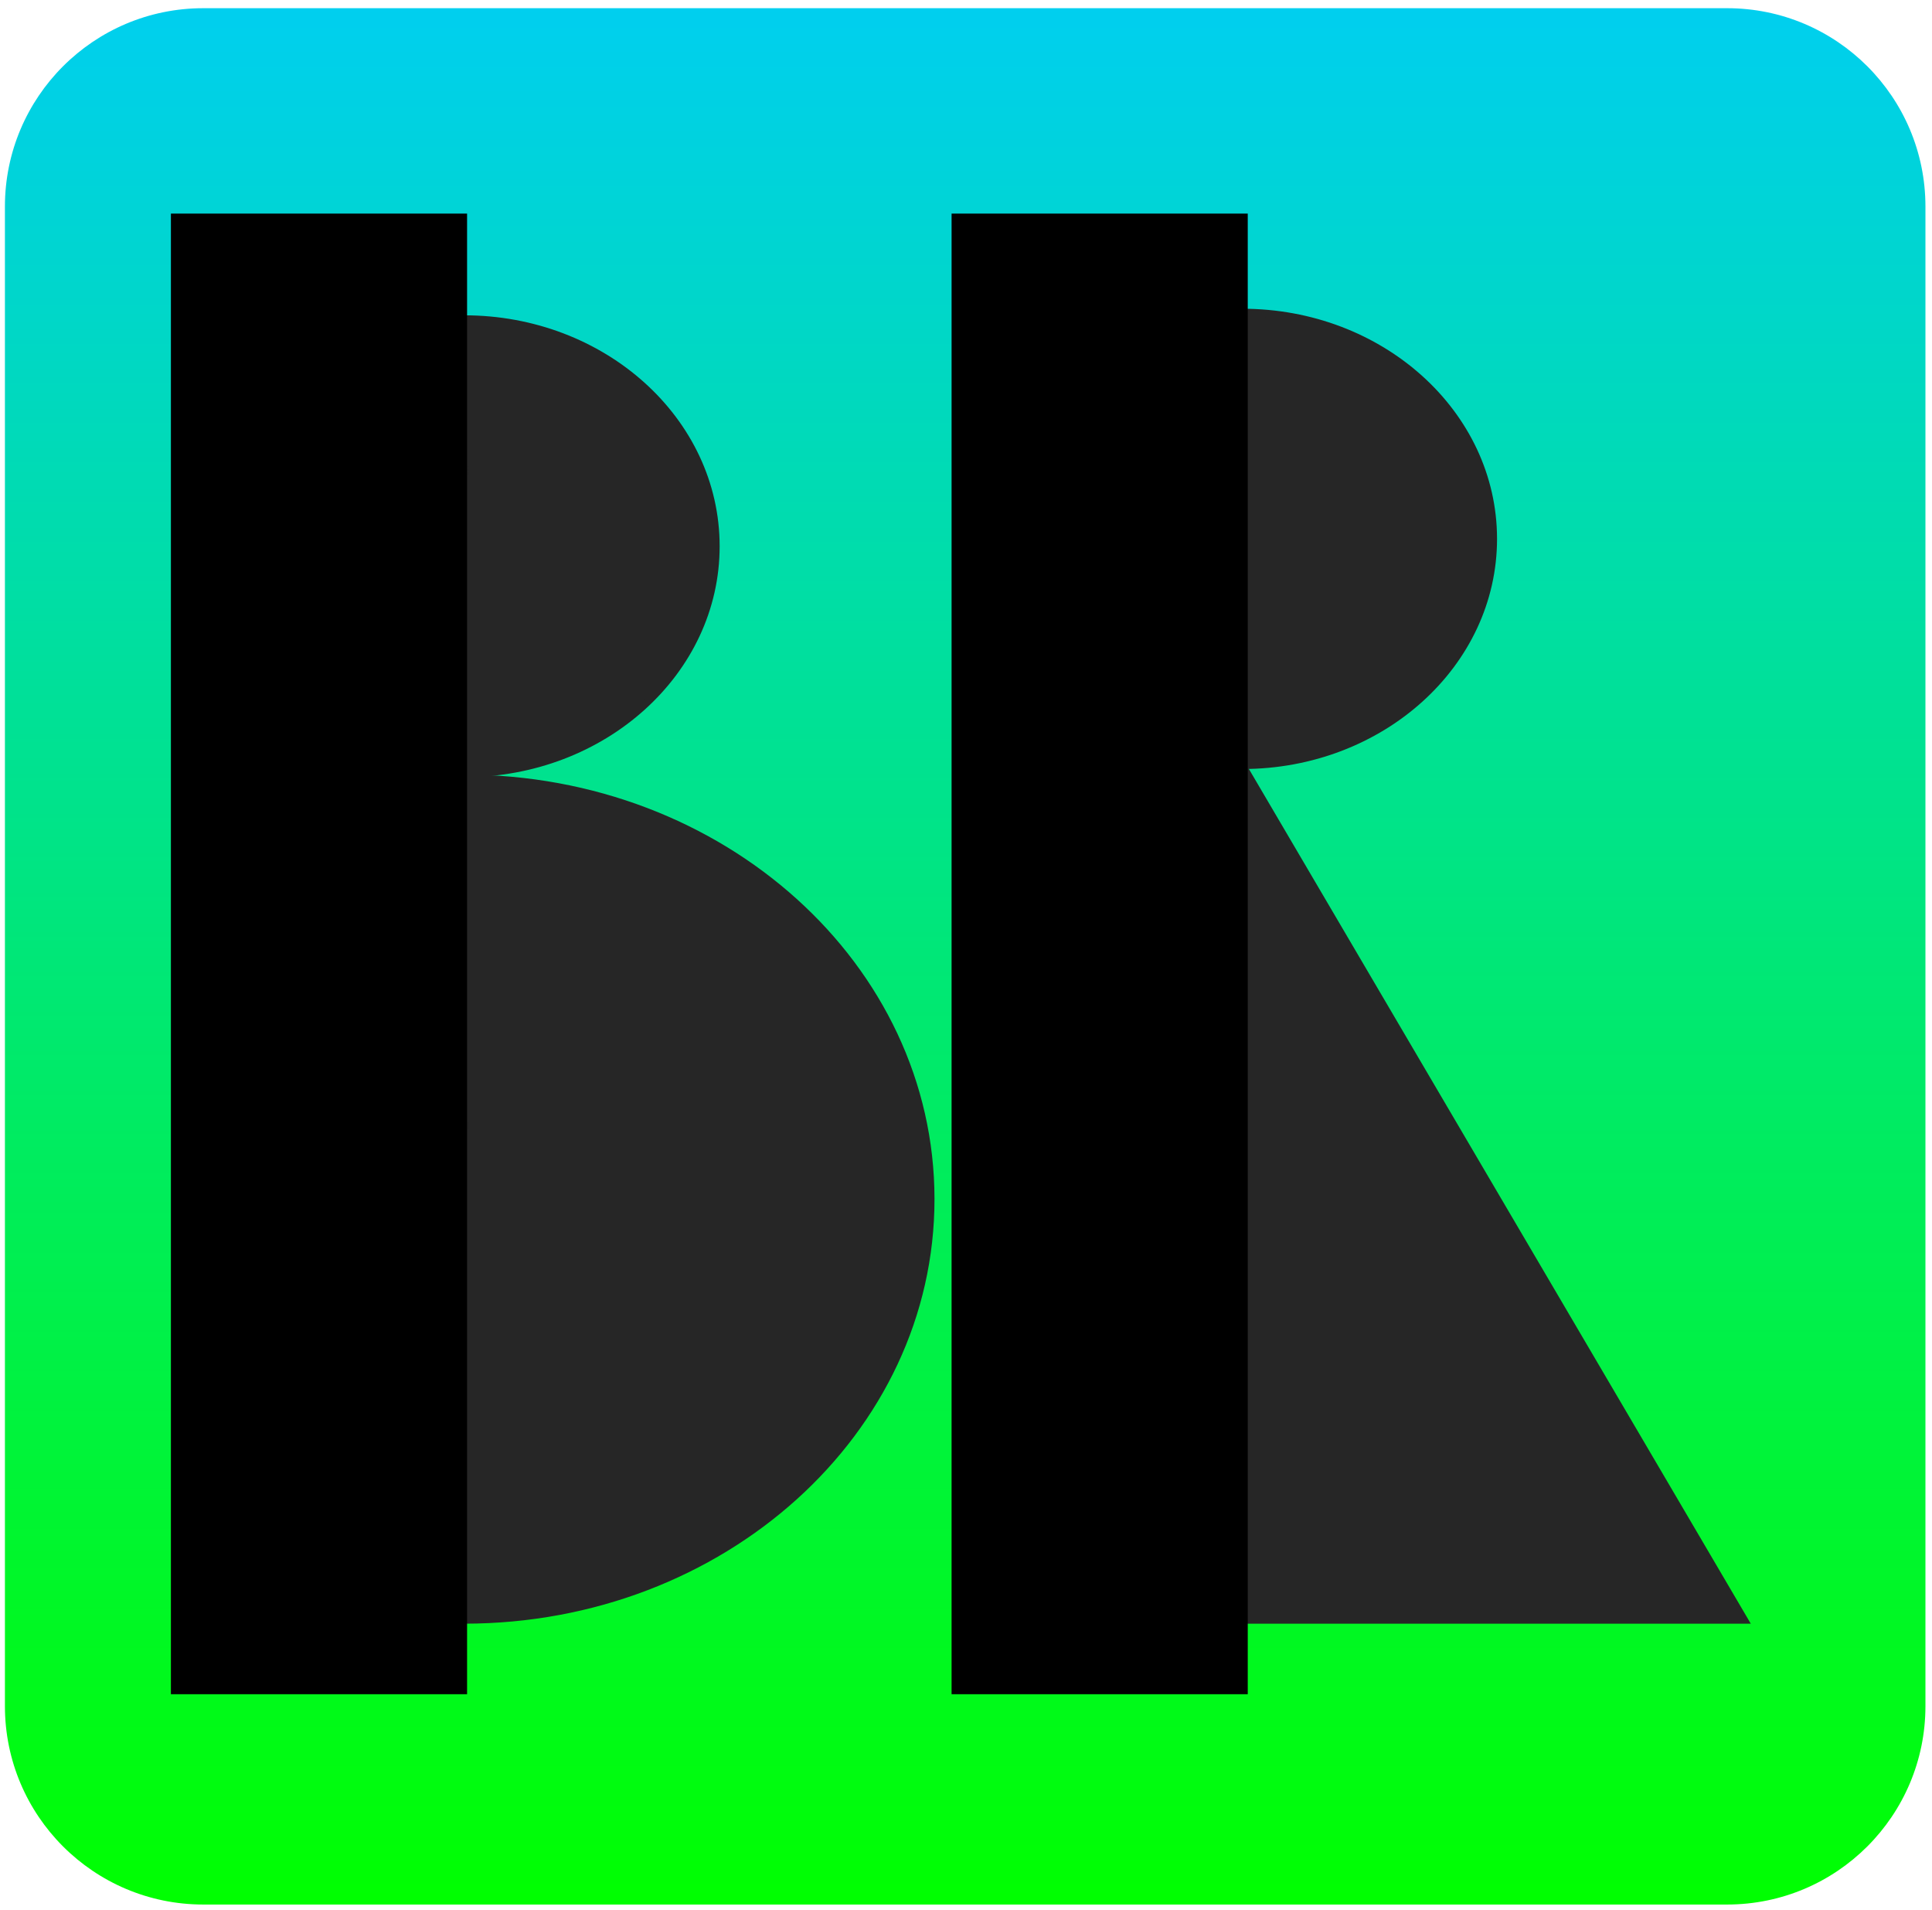
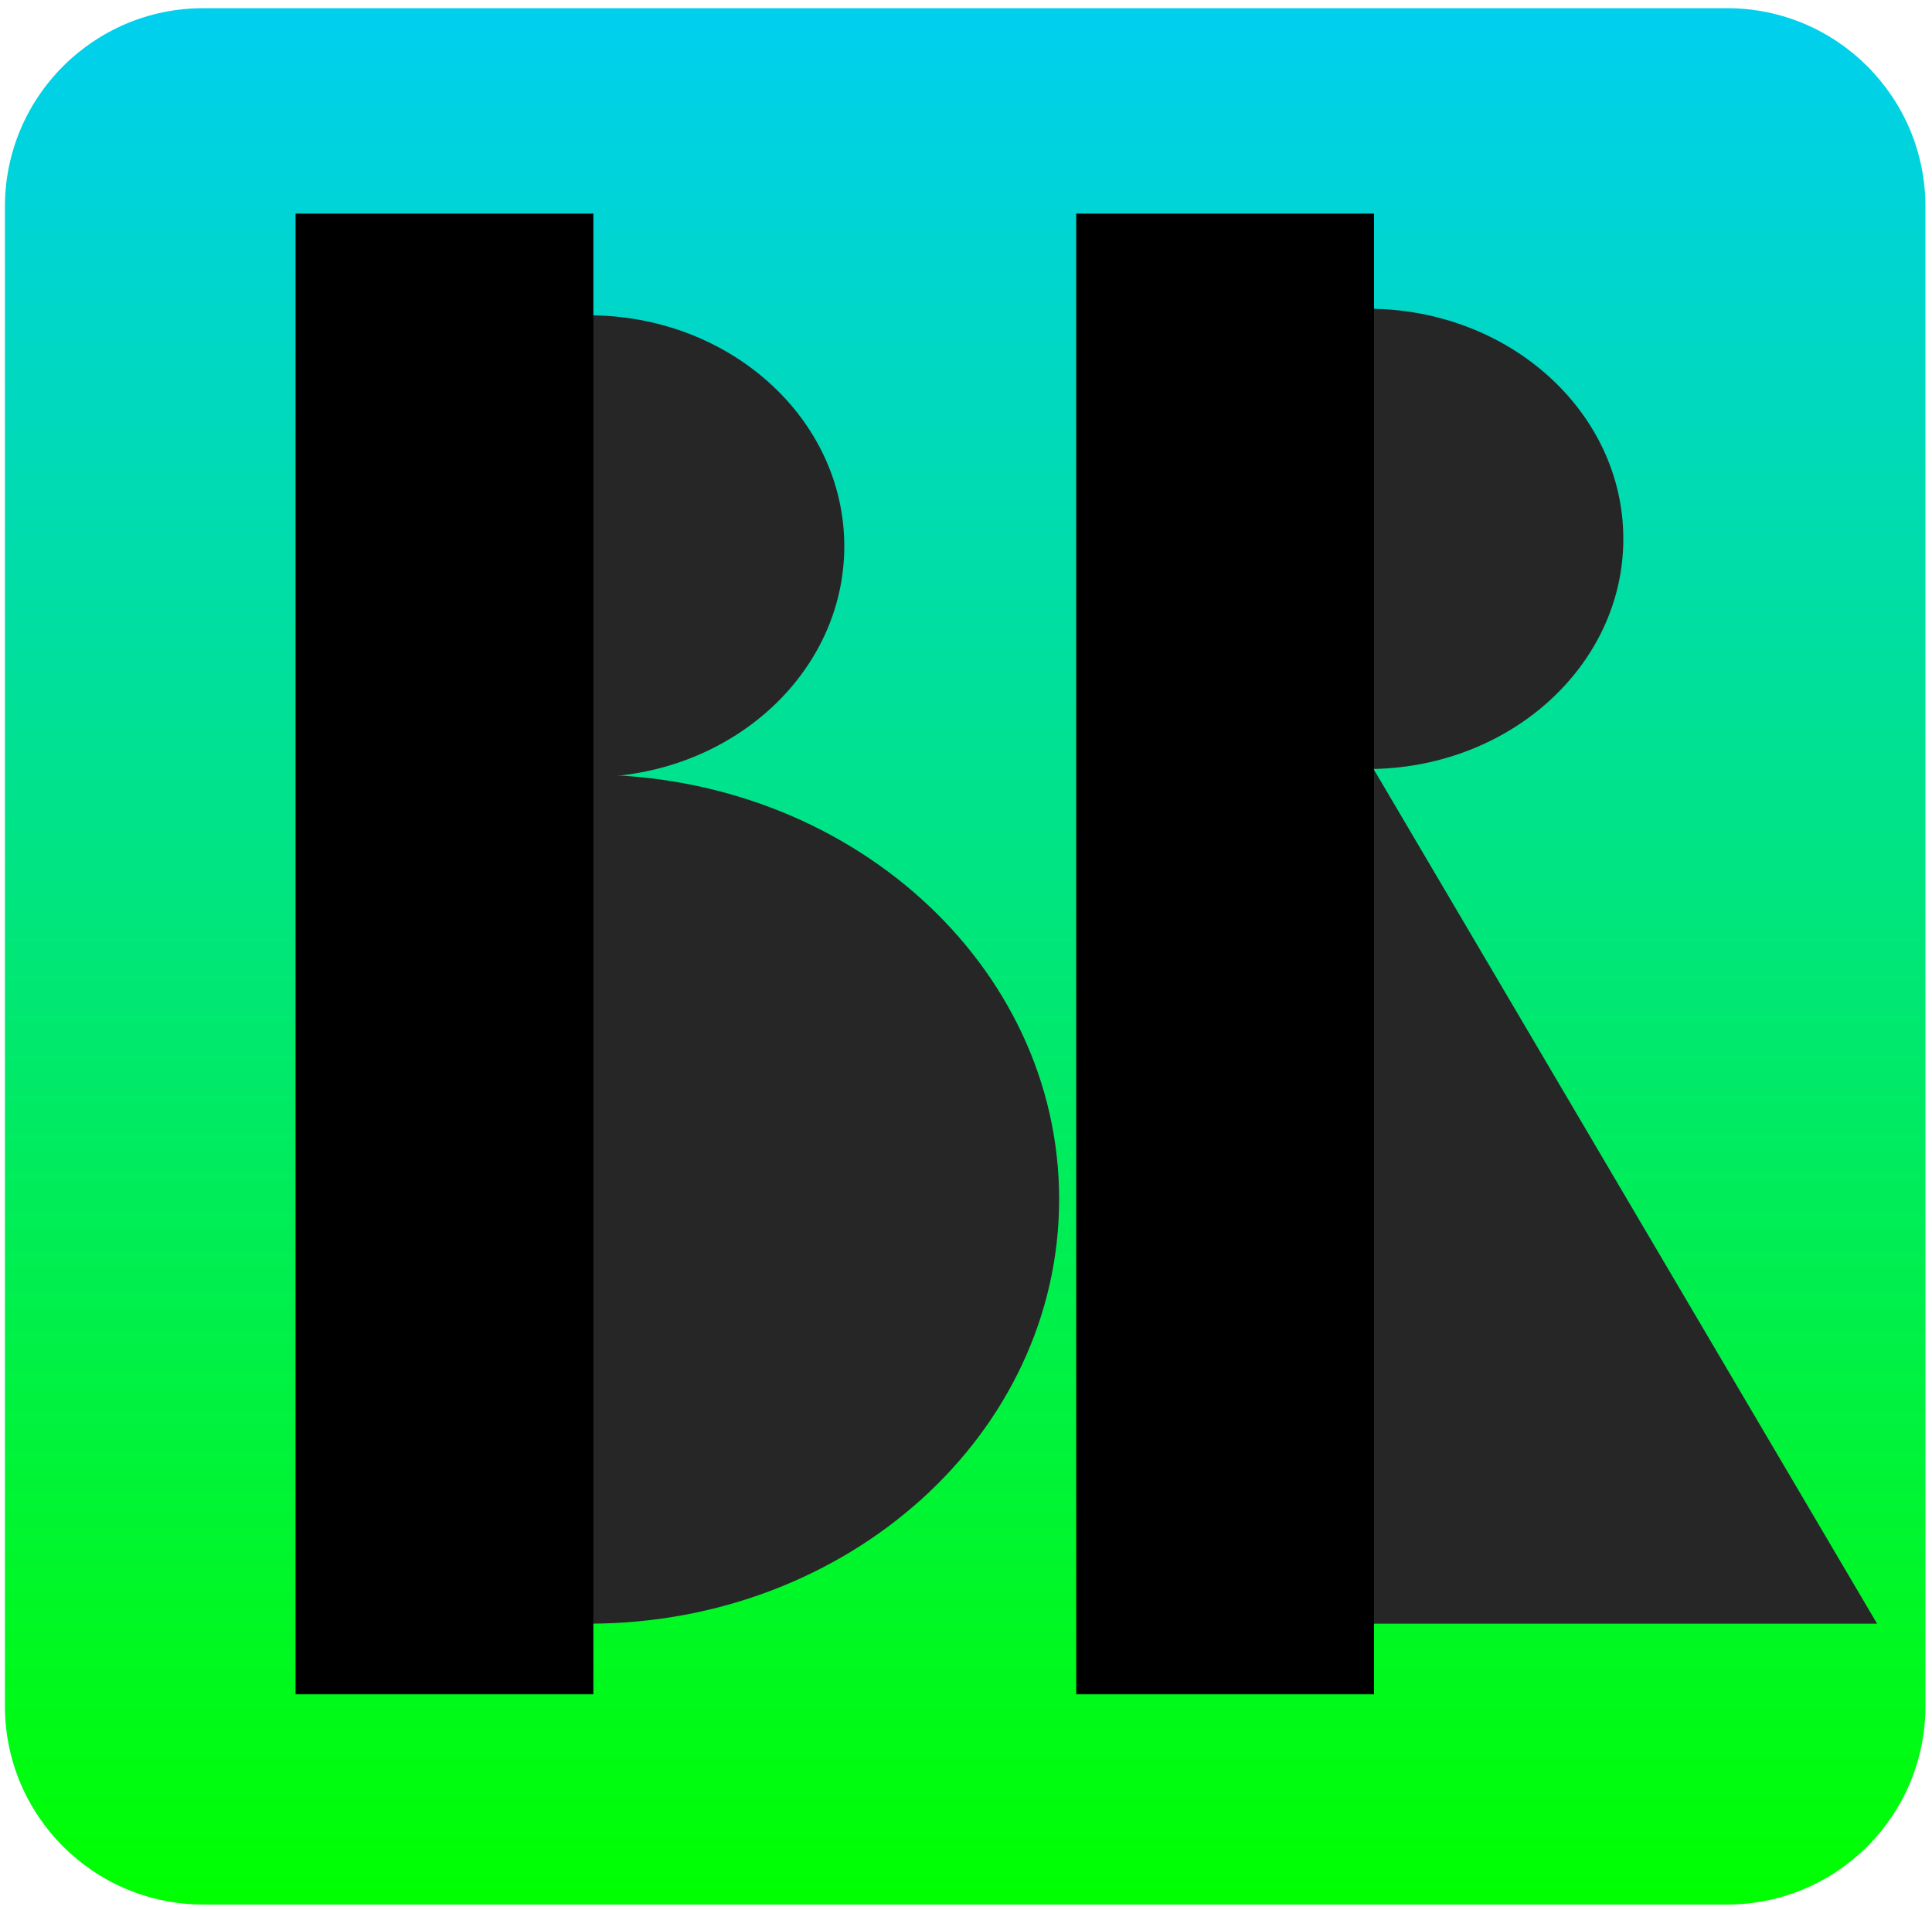
<svg xmlns="http://www.w3.org/2000/svg" width="1178" height="1164" xml:space="preserve" overflow="hidden">
  <defs>
    <clipPath id="clip0">
      <rect x="-1306" y="641" width="1178" height="1164" />
    </clipPath>
    <linearGradient x1="-717.5" y1="646" x2="-717.5" y2="1802" gradientUnits="userSpaceOnUse" spreadMethod="reflect" id="fill1">
      <stop offset="0" stop-color="#00CFEF" stop-opacity="1" />
      <stop offset="1" stop-color="#00FF00" stop-opacity="1" />
    </linearGradient>
  </defs>
  <g clip-path="url(#clip0)" transform="translate(1306 -641)">
    <path d="M-1303 766.941C-1303 700.147-1248.85 646-1182.06 646L-252.941 646C-186.147 646-132 700.147-132 766.941L-132 1681.06C-132 1747.85-186.147 1802-252.941 1802L-1182.06 1802C-1248.85 1802-1303 1747.85-1303 1681.06Z" fill="url(#fill1)" fill-rule="evenodd" />
-     <path d="M-1023.07 835.5C-938.294 835.465-869.539 897.445-869.5 973.937-869.461 1050.43-938.154 1112.47-1022.93 1112.5-1022.95 1112.5-1022.98 1112.5-1023 1112.5L-1023 974Z" stroke="#262626" stroke-width="4.583" stroke-linecap="butt" stroke-linejoin="miter" stroke-miterlimit="8" stroke-opacity="1" fill="#262626" fill-rule="evenodd" fill-opacity="1" />
-     <path d="M-1023.13 1115.5C-866.005 1115.44-738.572 1230.22-738.5 1371.88-738.428 1513.54-865.745 1628.44-1022.87 1628.5-1022.91 1628.5-1022.96 1628.5-1023 1628.5L-1023 1372Z" stroke="#262626" stroke-width="4.583" stroke-linecap="butt" stroke-linejoin="miter" stroke-miterlimit="8" stroke-opacity="1" fill="#262626" fill-rule="evenodd" fill-opacity="1" />
-     <path d="M-548.57 831.5C-464.071 831.465-395.539 893.222-395.5 969.437-395.461 1045.65-463.93 1107.47-548.43 1107.5-548.453 1107.5-548.477 1107.5-548.5 1107.5L-548.5 969.5Z" stroke="#262626" stroke-width="4.583" stroke-linecap="butt" stroke-linejoin="miter" stroke-miterlimit="8" stroke-opacity="1" fill="#262626" fill-rule="evenodd" fill-opacity="1" />
-     <path d="M-548.5 1628.5-548.5 1107.5-242.5 1628.5Z" stroke="#262626" stroke-width="4.583" stroke-linecap="butt" stroke-linejoin="miter" stroke-miterlimit="8" stroke-opacity="1" fill="#262626" fill-rule="evenodd" fill-opacity="1" />
-     <rect x="-1199.5" y="773.5" width="176" height="898" stroke="#000000" stroke-width="4.583" stroke-linecap="butt" stroke-linejoin="miter" stroke-miterlimit="8" stroke-opacity="1" fill="#000000" fill-opacity="1" />
-     <rect x="-723.5" y="773.5" width="176" height="898" stroke="#000000" stroke-width="4.583" stroke-linecap="butt" stroke-linejoin="miter" stroke-miterlimit="8" stroke-opacity="1" fill="#000000" fill-opacity="1" />
+     <path d="M-947.07 835.5C-862.294 835.465-793.539 897.446-793.5 973.937-793.461 1050.43-862.154 1112.47-946.929 1112.5-946.953 1112.5-946.976 1112.5-947 1112.5L-947 974Z" stroke="#262626" stroke-width="4.583" stroke-linecap="butt" stroke-linejoin="miter" stroke-miterlimit="8" stroke-opacity="1" fill="#262626" fill-rule="evenodd" fill-opacity="1" />
+     <path d="M-947.13 1115.5C-790.005 1115.44-662.572 1230.22-662.5 1371.88-662.428 1513.54-789.745 1628.44-946.87 1628.5-946.913 1628.5-946.956 1628.5-947 1628.5L-947 1372Z" stroke="#262626" stroke-width="4.583" stroke-linecap="butt" stroke-linejoin="miter" stroke-miterlimit="8" stroke-opacity="1" fill="#262626" fill-rule="evenodd" fill-opacity="1" />
+     <path d="M-472.07 831.5C-387.295 831.465-318.539 893.222-318.5 969.437-318.462 1045.65-387.155 1107.47-471.93 1107.5-471.954 1107.5-471.977 1107.5-472 1107.5L-472 969.5Z" stroke="#262626" stroke-width="4.583" stroke-linecap="butt" stroke-linejoin="miter" stroke-miterlimit="8" stroke-opacity="1" fill="#262626" fill-rule="evenodd" fill-opacity="1" />
+     <path d="M-472.5 1628.5-472.5 1107.5-165.5 1628.5Z" stroke="#262626" stroke-width="4.583" stroke-linecap="butt" stroke-linejoin="miter" stroke-miterlimit="8" stroke-opacity="1" fill="#262626" fill-rule="evenodd" fill-opacity="1" />
+     <rect x="-1123.5" y="773.5" width="177" height="898" stroke="#000000" stroke-width="4.583" stroke-linecap="butt" stroke-linejoin="miter" stroke-miterlimit="8" stroke-opacity="1" fill="#000000" fill-opacity="1" />
+     <rect x="-647.5" y="773.5" width="177" height="898" stroke="#000000" stroke-width="4.583" stroke-linecap="butt" stroke-linejoin="miter" stroke-miterlimit="8" stroke-opacity="1" fill="#000000" fill-opacity="1" />
  </g>
</svg>
